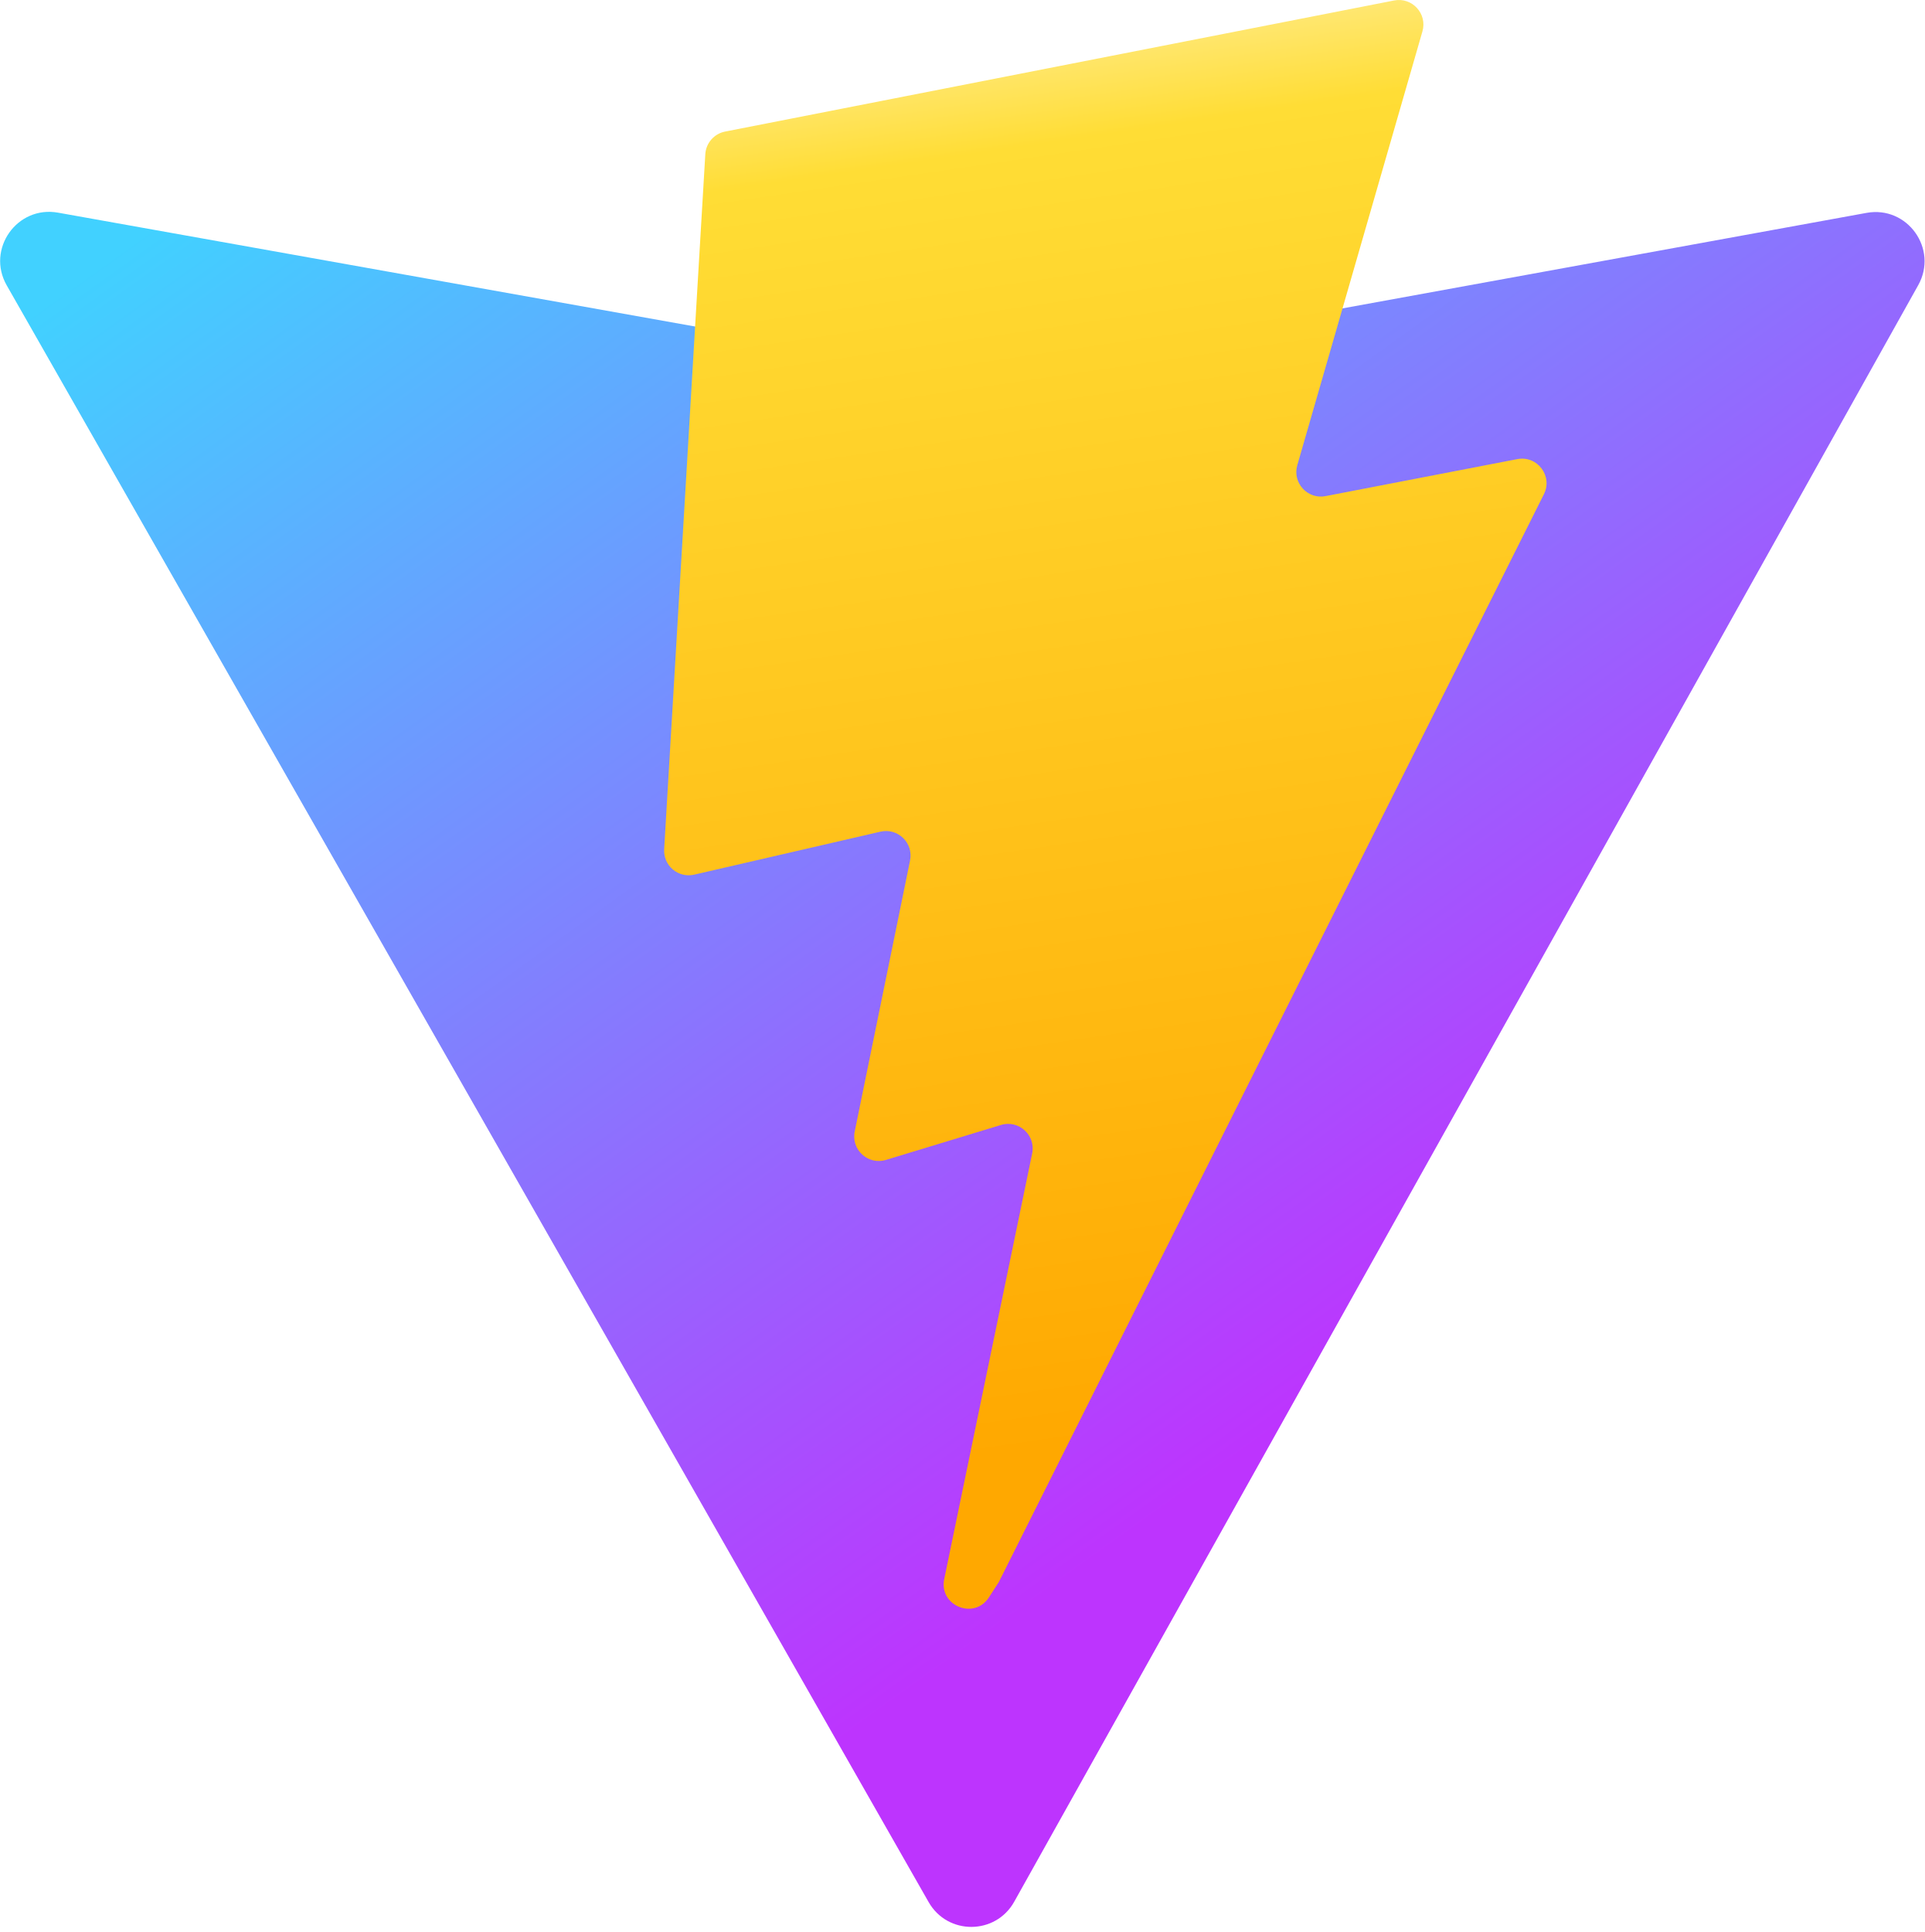
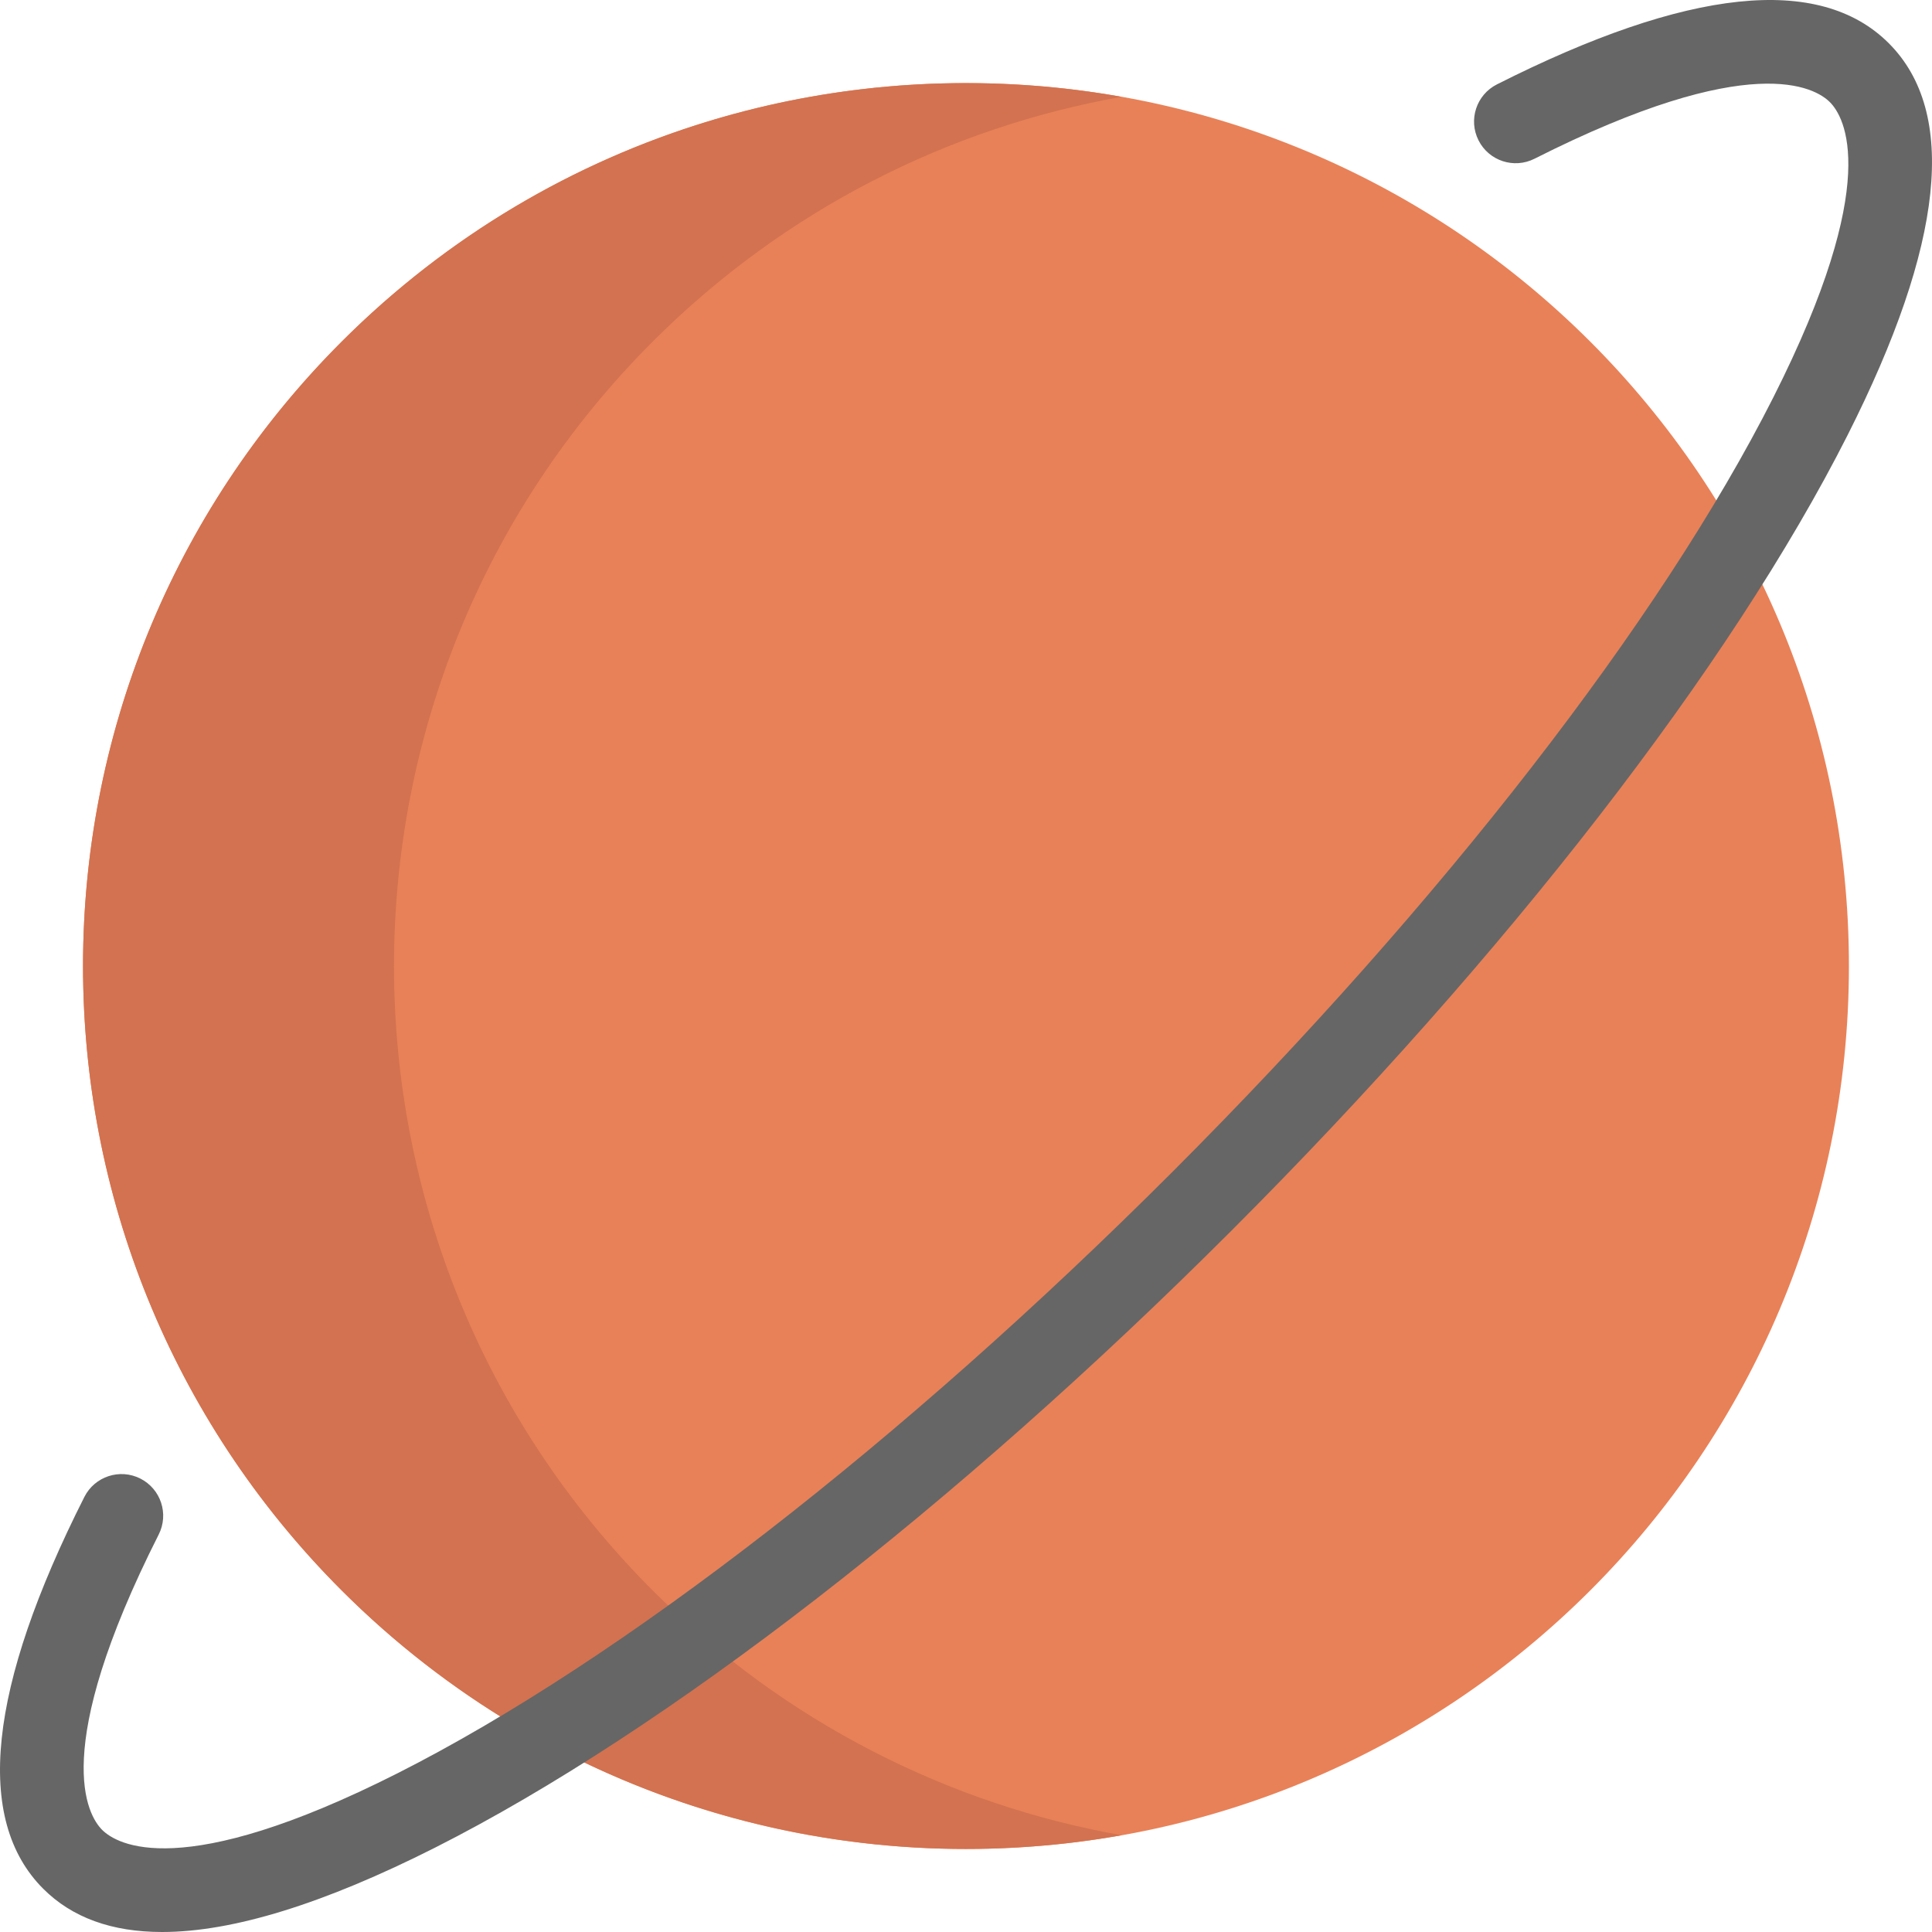
- <svg xmlns="http://www.w3.org/2000/svg" aria-hidden="true" role="img" class="iconify iconify--logos" width="31.88" height="32" preserveAspectRatio="xMidYMid meet" viewBox="0 0 256 257">
-   <defs>
-     <linearGradient id="IconifyId1813088fe1fbc01fb466" x1="-.828%" x2="57.636%" y1="7.652%" y2="78.411%">
-       <stop offset="0%" stop-color="#41D1FF" />
-       <stop offset="100%" stop-color="#BD34FE" />
-     </linearGradient>
-     <linearGradient id="IconifyId1813088fe1fbc01fb467" x1="43.376%" x2="50.316%" y1="2.242%" y2="89.03%">
-       <stop offset="0%" stop-color="#FFEA83" />
-       <stop offset="8.333%" stop-color="#FFDD35" />
-       <stop offset="100%" stop-color="#FFA800" />
-     </linearGradient>
-   </defs>
-   <path fill="url(#IconifyId1813088fe1fbc01fb466)" d="M255.153 37.938L134.897 252.976c-2.483 4.44-8.862 4.466-11.382.048L.875 37.958c-2.746-4.814 1.371-10.646 6.827-9.67l120.385 21.517a6.537 6.537 0 0 0 2.322-.004l117.867-21.483c5.438-.991 9.574 4.796 6.877 9.62Z" />
-   <path fill="url(#IconifyId1813088fe1fbc01fb467)" d="M185.432.063L96.44 17.501a3.268 3.268 0 0 0-2.634 3.014l-5.474 92.456a3.268 3.268 0 0 0 3.997 3.378l24.777-5.718c2.318-.535 4.413 1.507 3.936 3.838l-7.361 36.047c-.495 2.426 1.782 4.5 4.151 3.78l15.304-4.649c2.372-.72 4.652 1.36 4.15 3.788l-11.698 56.621c-.732 3.542 3.979 5.473 5.943 2.437l1.313-2.028l72.516-144.72c1.215-2.423-.88-5.186-3.54-4.672l-25.505 4.922c-2.396.462-4.435-1.77-3.759-4.114l16.646-57.705c.677-2.35-1.37-4.583-3.769-4.113Z" />
+ <svg xmlns="http://www.w3.org/2000/svg" version="1.1" id="Layer_1" viewBox="0 0 512.003 512.003" xml:space="preserve">
+   <circle style="fill:#E88158;" cx="255.995" cy="256.011" r="233.992" />
+   <path style="fill:#D37250;" d="M172.952,421.469c-91.381-91.382-91.381-239.54,0-330.922  c35.167-35.167,78.744-56.784,124.254-64.884c-72.751-12.949-150.451,8.668-206.667,64.884c-91.381,91.381-91.381,239.54,0,330.922  c56.216,56.216,133.914,77.833,206.667,64.884C251.695,478.252,208.118,456.634,172.952,421.469z" />
+   <path style="fill:#666666;" d="M42.976,512.003c-13.349,0-23.878-3.816-31.518-11.457C-6.862,482.226-3.196,447.29,22.356,396.711  c2.749-5.442,9.391-7.625,14.828-4.876c5.441,2.749,7.625,9.388,4.876,14.828c-29.046,57.494-18.819,74.446-14.993,78.273  c3.828,3.826,20.78,14.051,78.273-14.993c59.078-29.852,133.904-87.919,205.295-159.31c71.385-71.385,129.448-146.21,159.3-205.286  c29.055-57.502,18.83-74.455,15.002-78.281c-3.828-3.826-20.777-14.054-78.28,15.002c-5.442,2.751-12.079,0.568-14.83-4.874  c-2.748-5.441-0.567-12.079,4.874-14.828c50.586-25.561,85.522-29.231,103.847-10.909c18.319,18.322,14.649,53.26-10.909,103.845  c-30.868,61.081-90.421,137.966-163.393,210.939c-72.981,72.979-149.868,132.538-210.951,163.405  C85.809,504.545,61.636,512.003,42.976,512.003z" />
</svg>
